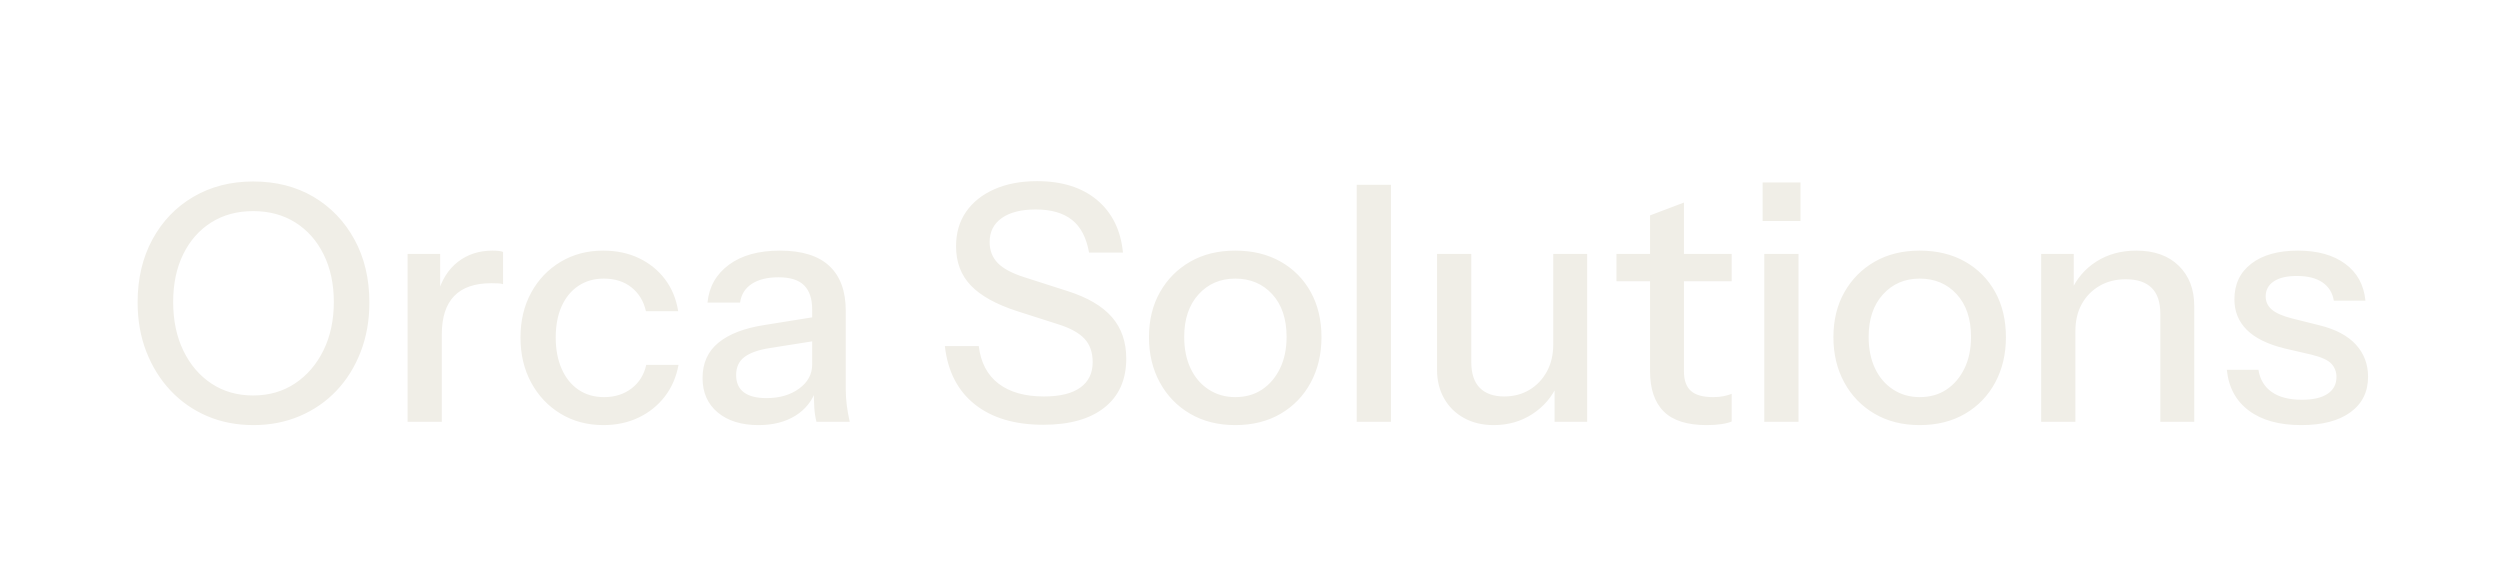
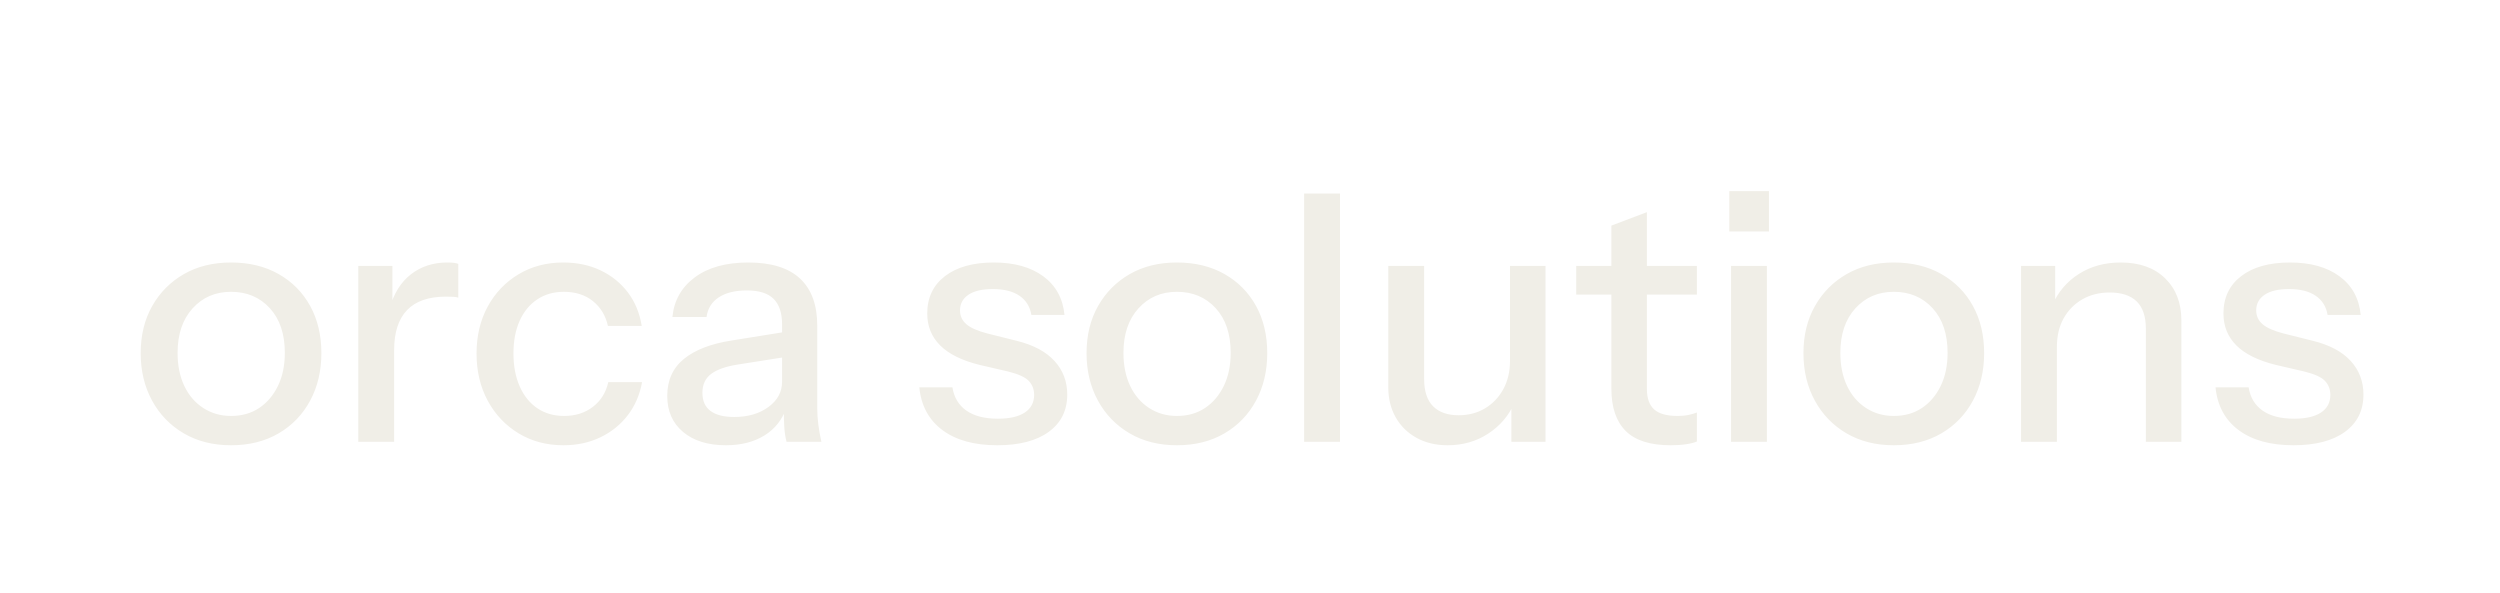
- <svg xmlns="http://www.w3.org/2000/svg" viewBox="0 0 486 110" width="486" height="110">
+ <svg xmlns="http://www.w3.org/2000/svg" viewBox="0 0 464 110" width="464" height="110">
  <g fill="#F0EEE7">
-     <path d="M49.28 82.64Q44.352 82.64 40.256 80.88Q36.16 79.12 33.152 75.92Q30.144 72.72 28.448 68.368Q26.752 64.016 26.752 58.768Q26.752 51.856 29.632 46.544Q32.512 41.232 37.6 38.256Q42.688 35.28 49.216 35.28Q55.872 35.28 60.928 38.256Q65.984 41.232 68.896 46.544Q71.808 51.856 71.808 58.832Q71.808 64.016 70.112 68.4Q68.416 72.784 65.408 75.952Q62.4 79.12 58.272 80.88Q54.144 82.64 49.28 82.64ZM49.216 76.88Q53.824 76.88 57.344 74.544Q60.864 72.208 62.88 68.112Q64.896 64.016 64.896 58.704Q64.896 53.456 62.912 49.456Q60.928 45.456 57.408 43.248Q53.888 41.04 49.216 41.04Q44.544 41.04 41.056 43.248Q37.568 45.456 35.616 49.424Q33.664 53.392 33.664 58.704Q33.664 64.08 35.648 68.176Q37.632 72.272 41.12 74.576Q44.608 76.88 49.216 76.88Z M79.232 82.0V49.36H85.568V57.488H85.888V82.0ZM85.888 64.976 85.056 57.232Q86.208 53.072 89.024 50.896Q91.84 48.72 95.744 48.72Q97.216 48.72 97.792 48.976V55.248Q97.472 55.12 96.896 55.088Q96.32 55.056 95.488 55.056Q90.688 55.056 88.288 57.552Q85.888 60.048 85.888 64.976Z M117.312 82.64Q112.64 82.64 108.992 80.432Q105.344 78.224 103.264 74.384Q101.184 70.544 101.184 65.616Q101.184 60.688 103.264 56.88Q105.344 53.072 108.992 50.896Q112.64 48.72 117.248 48.72Q121.152 48.72 124.224 50.192Q127.296 51.664 129.28 54.288Q131.264 56.912 131.84 60.496H125.568Q124.928 57.616 122.784 55.888Q120.64 54.16 117.376 54.16Q114.56 54.16 112.448 55.568Q110.336 56.976 109.184 59.536Q108.032 62.096 108.032 65.616Q108.032 69.072 109.184 71.696Q110.336 74.32 112.448 75.76Q114.56 77.2 117.44 77.2Q120.576 77.2 122.784 75.504Q124.992 73.808 125.632 70.928H131.904Q131.264 74.448 129.248 77.072Q127.232 79.696 124.16 81.168Q121.088 82.64 117.312 82.64Z M158.72 82.0Q158.4 80.784 158.304 79.312Q158.208 77.84 158.208 75.728H157.888V60.176Q157.888 57.04 156.32 55.472Q154.752 53.904 151.36 53.904Q148.096 53.904 146.144 55.184Q144.192 56.464 143.872 58.832H137.536Q137.984 54.224 141.696 51.472Q145.408 48.72 151.616 48.72Q158.016 48.72 161.216 51.696Q164.416 54.672 164.416 60.432V75.728Q164.416 77.2 164.608 78.736Q164.8 80.272 165.184 82.0ZM147.456 82.64Q142.464 82.64 139.52 80.176Q136.576 77.712 136.576 73.488Q136.576 69.136 139.68 66.608Q142.784 64.08 148.608 63.184L159.36 61.456V66.128L149.632 67.664Q146.368 68.176 144.736 69.392Q143.104 70.608 143.104 72.912Q143.104 75.152 144.608 76.272Q146.112 77.392 148.992 77.392Q152.832 77.392 155.36 75.536Q157.888 73.68 157.888 70.864L158.72 75.6Q157.568 78.992 154.624 80.816Q151.68 82.64 147.456 82.64Z M202.816 82.576Q194.496 82.576 189.504 78.608Q184.512 74.64 183.68 67.28H190.272Q190.848 72.08 194.112 74.576Q197.376 77.072 202.944 77.072Q207.616 77.072 210.016 75.344Q212.416 73.616 212.416 70.416Q212.416 67.536 210.816 65.84Q209.216 64.144 205.76 63.056L197.76 60.496Q191.616 58.512 188.736 55.504Q185.856 52.496 185.856 47.888Q185.856 43.984 187.808 41.168Q189.76 38.352 193.312 36.784Q196.864 35.216 201.6 35.216Q208.896 35.216 213.28 38.896Q217.664 42.576 218.304 49.104H211.712Q210.944 44.752 208.384 42.736Q205.824 40.72 201.344 40.72Q197.12 40.72 194.752 42.384Q192.384 44.048 192.384 47.056Q192.384 49.488 193.952 51.12Q195.52 52.752 199.168 53.904L207.552 56.592Q213.376 58.448 216.16 61.648Q218.944 64.848 218.944 69.712Q218.944 75.856 214.72 79.216Q210.496 82.576 202.816 82.576Z M240.128 82.64Q235.136 82.64 231.36 80.432Q227.584 78.224 225.472 74.352Q223.36 70.48 223.36 65.552Q223.36 60.56 225.504 56.784Q227.648 53.008 231.392 50.864Q235.136 48.72 240.128 48.72Q245.184 48.72 248.96 50.864Q252.736 53.008 254.816 56.784Q256.896 60.56 256.896 65.552Q256.896 70.48 254.816 74.352Q252.736 78.224 248.96 80.432Q245.184 82.64 240.128 82.64ZM240.128 77.2Q243.136 77.2 245.344 75.728Q247.552 74.256 248.832 71.632Q250.112 69.008 250.112 65.488Q250.112 60.24 247.328 57.2Q244.544 54.16 240.128 54.16Q235.776 54.16 232.992 57.232Q230.208 60.304 230.208 65.488Q230.208 69.008 231.456 71.632Q232.704 74.256 234.976 75.728Q237.248 77.2 240.128 77.2Z M263.744 82.0V35.92H270.4V82.0Z M290.368 82.64Q287.104 82.64 284.608 81.264Q282.112 79.888 280.736 77.456Q279.36 75.024 279.36 71.888V49.36H286.016V70.352Q286.016 73.744 287.68 75.408Q289.344 77.072 292.416 77.072Q295.168 77.072 297.312 75.792Q299.456 74.512 300.704 72.24Q301.952 69.968 301.952 66.96L302.784 74.768Q301.184 78.352 297.888 80.496Q294.592 82.64 290.368 82.64ZM302.208 82.0V74.32H301.952V49.36H308.544V82.0Z M331.776 82.64Q326.08 82.64 323.424 79.984Q320.768 77.328 320.768 72.144V41.872L327.36 39.376V72.208Q327.36 74.768 328.704 75.984Q330.048 77.2 333.056 77.2Q334.208 77.2 335.104 77.008Q336 76.816 336.64 76.56V81.936Q335.936 82.256 334.656 82.448Q333.376 82.64 331.776 82.64ZM314.24 54.672V49.36H336.64V54.672Z M342.976 82.0V49.36H349.632V82.0ZM342.656 42.96V35.472H350.016V42.96Z M373.184 82.64Q368.192 82.64 364.416 80.432Q360.64 78.224 358.528 74.352Q356.416 70.48 356.416 65.552Q356.416 60.56 358.56 56.784Q360.704 53.008 364.448 50.864Q368.192 48.72 373.184 48.72Q378.24 48.72 382.016 50.864Q385.792 53.008 387.872 56.784Q389.952 60.56 389.952 65.552Q389.952 70.48 387.872 74.352Q385.792 78.224 382.016 80.432Q378.24 82.64 373.184 82.64ZM373.184 77.2Q376.192 77.2 378.4 75.728Q380.608 74.256 381.888 71.632Q383.168 69.008 383.168 65.488Q383.168 60.24 380.384 57.2Q377.6 54.16 373.184 54.16Q368.832 54.16 366.048 57.232Q363.264 60.304 363.264 65.488Q363.264 69.008 364.512 71.632Q365.76 74.256 368.032 75.728Q370.304 77.2 373.184 77.2Z M396.8 82.0V49.36H403.136V57.04H403.456V82.0ZM419.968 82.0V61.008Q419.968 57.616 418.272 55.952Q416.576 54.288 413.248 54.288Q410.368 54.288 408.16 55.568Q405.952 56.848 404.704 59.088Q403.456 61.328 403.456 64.4L402.624 56.592Q404.224 52.944 407.552 50.832Q410.88 48.72 415.296 48.72Q420.544 48.72 423.552 51.664Q426.56 54.608 426.56 59.472V82.0Z M447.36 82.64Q440.96 82.64 437.184 79.824Q433.408 77.008 432.896 71.888H439.04Q439.488 74.704 441.632 76.208Q443.776 77.712 447.488 77.712Q450.752 77.712 452.48 76.56Q454.208 75.408 454.208 73.296Q454.208 71.76 453.216 70.704Q452.224 69.648 449.344 68.944L444.096 67.728Q439.168 66.512 436.768 64.112Q434.368 61.712 434.368 58.192Q434.368 53.776 437.664 51.248Q440.96 48.72 446.72 48.72Q452.416 48.72 455.904 51.28Q459.392 53.84 459.84 58.448H453.696Q453.312 56.144 451.488 54.896Q449.664 53.648 446.528 53.648Q443.584 53.648 442.016 54.704Q440.448 55.76 440.448 57.616Q440.448 59.152 441.632 60.176Q442.816 61.2 445.568 61.904L450.944 63.248Q455.616 64.4 457.984 66.992Q460.352 69.584 460.352 73.232Q460.352 77.648 456.928 80.144Q453.504 82.64 447.36 82.64Z" />
+     <path d="M42.88 82.64Q37.888 82.64 34.112 80.432Q30.336 78.224 28.224 74.352Q26.112 70.48 26.112 65.552Q26.112 60.56 28.256 56.784Q30.4 53.008 34.144 50.864Q37.888 48.72 42.88 48.72Q47.936 48.72 51.712 50.864Q55.488 53.008 57.568 56.784Q59.648 60.56 59.648 65.552Q59.648 70.48 57.568 74.352Q55.488 78.224 51.712 80.432Q47.936 82.64 42.88 82.64ZM42.88 77.2Q45.888 77.2 48.096 75.728Q50.304 74.256 51.584 71.632Q52.864 69.008 52.864 65.488Q52.864 60.24 50.08 57.2Q47.296 54.16 42.88 54.16Q38.528 54.16 35.744 57.232Q32.96 60.304 32.96 65.488Q32.96 69.008 34.208 71.632Q35.456 74.256 37.728 75.728Q40.0 77.2 42.88 77.2Z M66.496 82.0V49.36H72.832V57.488H73.152V82.0ZM73.152 64.976 72.32 57.232Q73.472 53.072 76.288 50.896Q79.104 48.72 83.008 48.72Q84.48 48.72 85.056 48.976V55.248Q84.736 55.12 84.16 55.088Q83.584 55.056 82.752 55.056Q77.952 55.056 75.552 57.552Q73.152 60.048 73.152 64.976Z M104.576 82.64Q99.904 82.64 96.256 80.432Q92.608 78.224 90.528 74.384Q88.448 70.544 88.448 65.616Q88.448 60.688 90.528 56.88Q92.608 53.072 96.256 50.896Q99.904 48.72 104.512 48.72Q108.416 48.72 111.488 50.192Q114.56 51.664 116.544 54.288Q118.528 56.912 119.104 60.496H112.832Q112.192 57.616 110.048 55.888Q107.904 54.16 104.64 54.16Q101.824 54.16 99.712 55.568Q97.6 56.976 96.448 59.536Q95.296 62.096 95.296 65.616Q95.296 69.072 96.448 71.696Q97.6 74.32 99.712 75.76Q101.824 77.2 104.704 77.2Q107.84 77.2 110.048 75.504Q112.256 73.808 112.896 70.928H119.168Q118.528 74.448 116.512 77.072Q114.496 79.696 111.424 81.168Q108.352 82.64 104.576 82.64Z M145.984 82.0Q145.664 80.784 145.568 79.312Q145.472 77.84 145.472 75.728H145.152V60.176Q145.152 57.04 143.584 55.472Q142.016 53.904 138.624 53.904Q135.36 53.904 133.408 55.184Q131.456 56.464 131.136 58.832H124.8Q125.248 54.224 128.96 51.472Q132.672 48.72 138.88 48.72Q145.28 48.72 148.48 51.696Q151.68 54.672 151.68 60.432V75.728Q151.68 77.2 151.872 78.736Q152.064 80.272 152.448 82.0ZM134.72 82.64Q129.728 82.64 126.784 80.176Q123.84 77.712 123.84 73.488Q123.84 69.136 126.944 66.608Q130.048 64.08 135.872 63.184L146.624 61.456V66.128L136.896 67.664Q133.632 68.176 132.0 69.392Q130.368 70.608 130.368 72.912Q130.368 75.152 131.872 76.272Q133.376 77.392 136.256 77.392Q140.096 77.392 142.624 75.536Q145.152 73.68 145.152 70.864L145.984 75.6Q144.832 78.992 141.888 80.816Q138.944 82.64 134.72 82.64Z M185.088 82.64Q178.688 82.64 174.912 79.824Q171.136 77.008 170.624 71.888H176.768Q177.216 74.704 179.36 76.208Q181.504 77.712 185.216 77.712Q188.48 77.712 190.208 76.56Q191.936 75.408 191.936 73.296Q191.936 71.76 190.944 70.704Q189.952 69.648 187.072 68.944L181.824 67.728Q176.896 66.512 174.496 64.112Q172.096 61.712 172.096 58.192Q172.096 53.776 175.392 51.248Q178.688 48.72 184.448 48.72Q190.144 48.72 193.632 51.28Q197.12 53.84 197.568 58.448H191.424Q191.04 56.144 189.216 54.896Q187.392 53.648 184.256 53.648Q181.312 53.648 179.744 54.704Q178.176 55.76 178.176 57.616Q178.176 59.152 179.36 60.176Q180.544 61.2 183.296 61.904L188.672 63.248Q193.344 64.4 195.712 66.992Q198.08 69.584 198.08 73.232Q198.08 77.648 194.656 80.144Q191.232 82.64 185.088 82.64Z M218.432 82.64Q213.44 82.64 209.664 80.432Q205.888 78.224 203.776 74.352Q201.664 70.48 201.664 65.552Q201.664 60.56 203.808 56.784Q205.952 53.008 209.696 50.864Q213.44 48.72 218.432 48.72Q223.488 48.72 227.264 50.864Q231.04 53.008 233.12 56.784Q235.2 60.56 235.2 65.552Q235.2 70.48 233.12 74.352Q231.04 78.224 227.264 80.432Q223.488 82.64 218.432 82.64ZM218.432 77.2Q221.44 77.2 223.648 75.728Q225.856 74.256 227.136 71.632Q228.416 69.008 228.416 65.488Q228.416 60.24 225.632 57.2Q222.848 54.16 218.432 54.16Q214.08 54.16 211.296 57.232Q208.512 60.304 208.512 65.488Q208.512 69.008 209.76 71.632Q211.008 74.256 213.28 75.728Q215.552 77.2 218.432 77.2Z M242.048 82.0V35.92H248.704V82.0Z M268.672 82.64Q265.408 82.64 262.912 81.264Q260.416 79.888 259.04 77.456Q257.664 75.024 257.664 71.888V49.36H264.32V70.352Q264.32 73.744 265.984 75.408Q267.648 77.072 270.72 77.072Q273.472 77.072 275.616 75.792Q277.76 74.512 279.008 72.24Q280.256 69.968 280.256 66.96L281.088 74.768Q279.488 78.352 276.192 80.496Q272.896 82.64 268.672 82.64ZM280.512 82.0V74.32H280.256V49.36H286.848V82.0Z M310.08 82.64Q304.384 82.64 301.728 79.984Q299.072 77.328 299.072 72.144V41.872L305.664 39.376V72.208Q305.664 74.768 307.008 75.984Q308.352 77.2 311.36 77.2Q312.512 77.2 313.408 77.008Q314.304 76.816 314.944 76.56V81.936Q314.24 82.256 312.96 82.448Q311.68 82.64 310.08 82.64ZM292.544 54.672V49.36H314.944V54.672Z M321.28 82.0V49.36H327.936V82.0ZM320.96 42.96V35.472H328.32V42.96Z M351.488 82.64Q346.496 82.64 342.72 80.432Q338.944 78.224 336.832 74.352Q334.72 70.48 334.72 65.552Q334.72 60.56 336.864 56.784Q339.008 53.008 342.752 50.864Q346.496 48.72 351.488 48.72Q356.544 48.72 360.32 50.864Q364.096 53.008 366.176 56.784Q368.256 60.56 368.256 65.552Q368.256 70.48 366.176 74.352Q364.096 78.224 360.32 80.432Q356.544 82.64 351.488 82.64ZM351.488 77.2Q354.496 77.2 356.704 75.728Q358.912 74.256 360.192 71.632Q361.472 69.008 361.472 65.488Q361.472 60.24 358.688 57.2Q355.904 54.16 351.488 54.16Q347.136 54.16 344.352 57.232Q341.568 60.304 341.568 65.488Q341.568 69.008 342.816 71.632Q344.064 74.256 346.336 75.728Q348.608 77.2 351.488 77.2Z M375.104 82.0V49.36H381.44V57.04H381.76V82.0ZM398.272 82.0V61.008Q398.272 57.616 396.576 55.952Q394.88 54.288 391.552 54.288Q388.672 54.288 386.464 55.568Q384.256 56.848 383.008 59.088Q381.76 61.328 381.76 64.4L380.928 56.592Q382.528 52.944 385.856 50.832Q389.184 48.72 393.6 48.72Q398.848 48.72 401.856 51.664Q404.864 54.608 404.864 59.472V82.0Z M425.664 82.64Q419.264 82.64 415.488 79.824Q411.712 77.008 411.2 71.888H417.344Q417.792 74.704 419.936 76.208Q422.08 77.712 425.792 77.712Q429.056 77.712 430.784 76.56Q432.512 75.408 432.512 73.296Q432.512 71.76 431.52 70.704Q430.528 69.648 427.648 68.944L422.4 67.728Q417.472 66.512 415.072 64.112Q412.672 61.712 412.672 58.192Q412.672 53.776 415.968 51.248Q419.264 48.72 425.024 48.72Q430.72 48.72 434.208 51.28Q437.696 53.84 438.144 58.448H432.0Q431.616 56.144 429.792 54.896Q427.968 53.648 424.832 53.648Q421.888 53.648 420.32 54.704Q418.752 55.76 418.752 57.616Q418.752 59.152 419.936 60.176Q421.12 61.2 423.872 61.904L429.248 63.248Q433.92 64.4 436.288 66.992Q438.656 69.584 438.656 73.232Q438.656 77.648 435.232 80.144Q431.808 82.64 425.664 82.64Z" />
  </g>
</svg>
